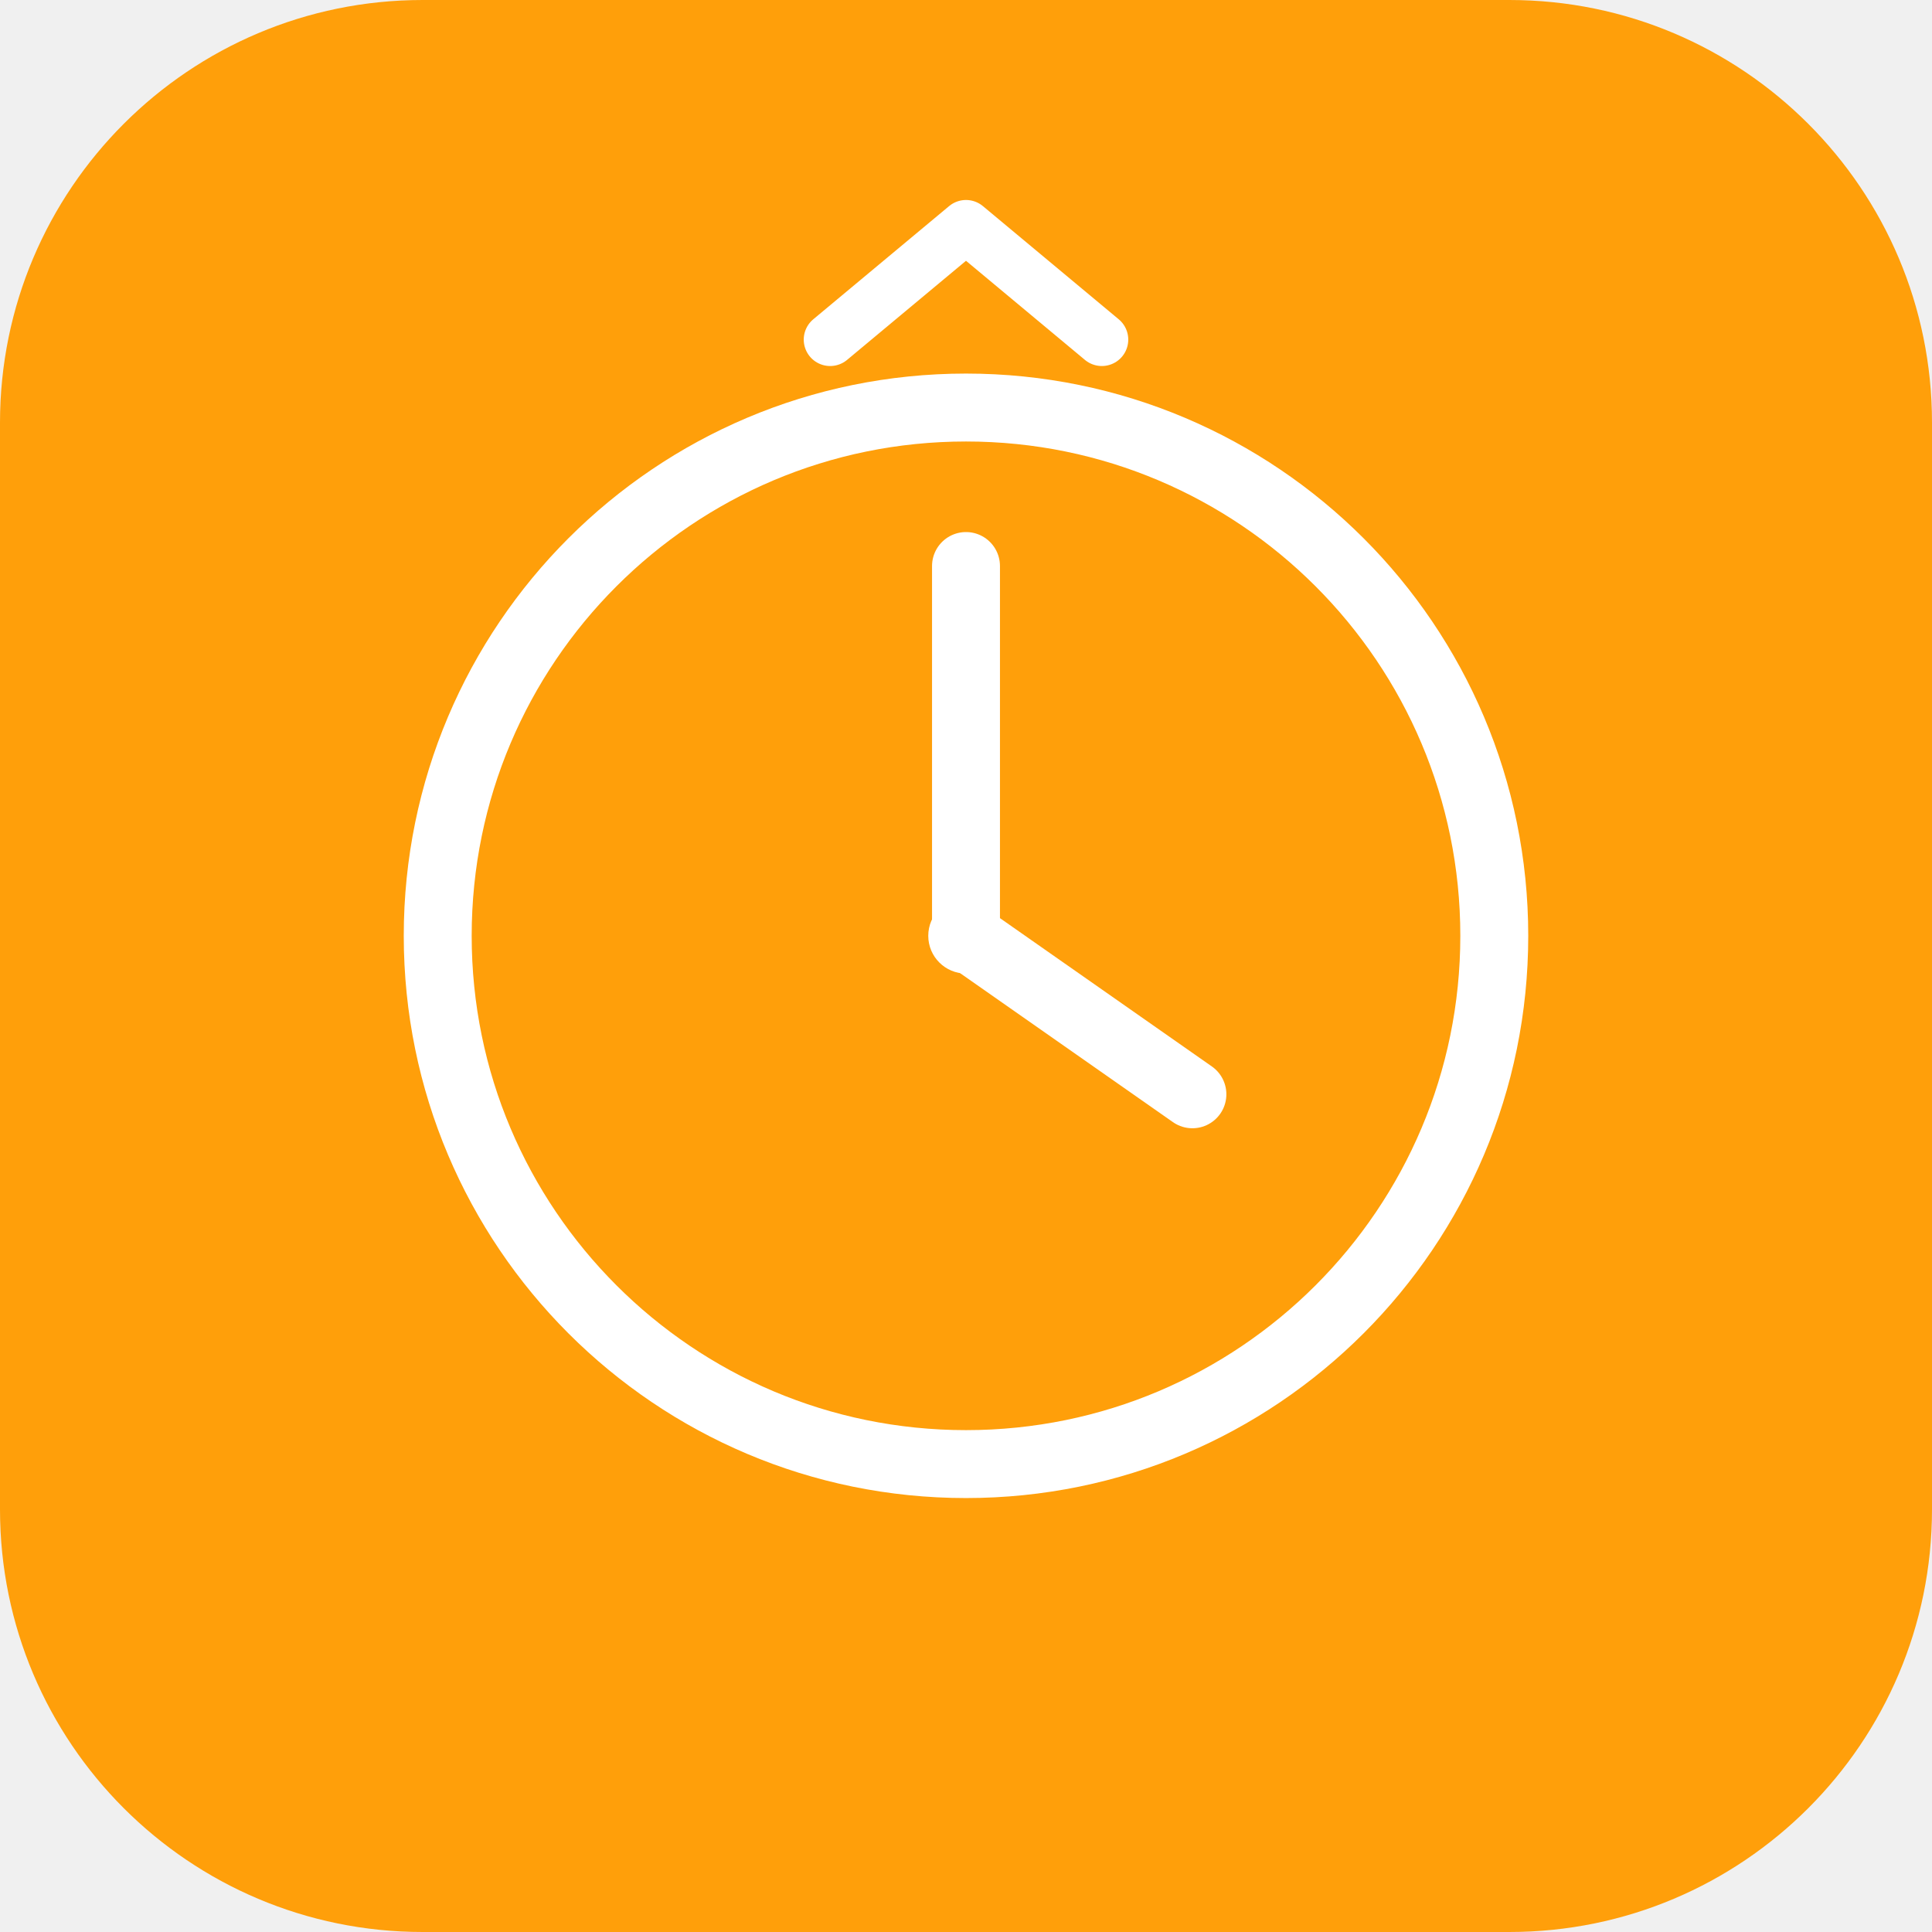
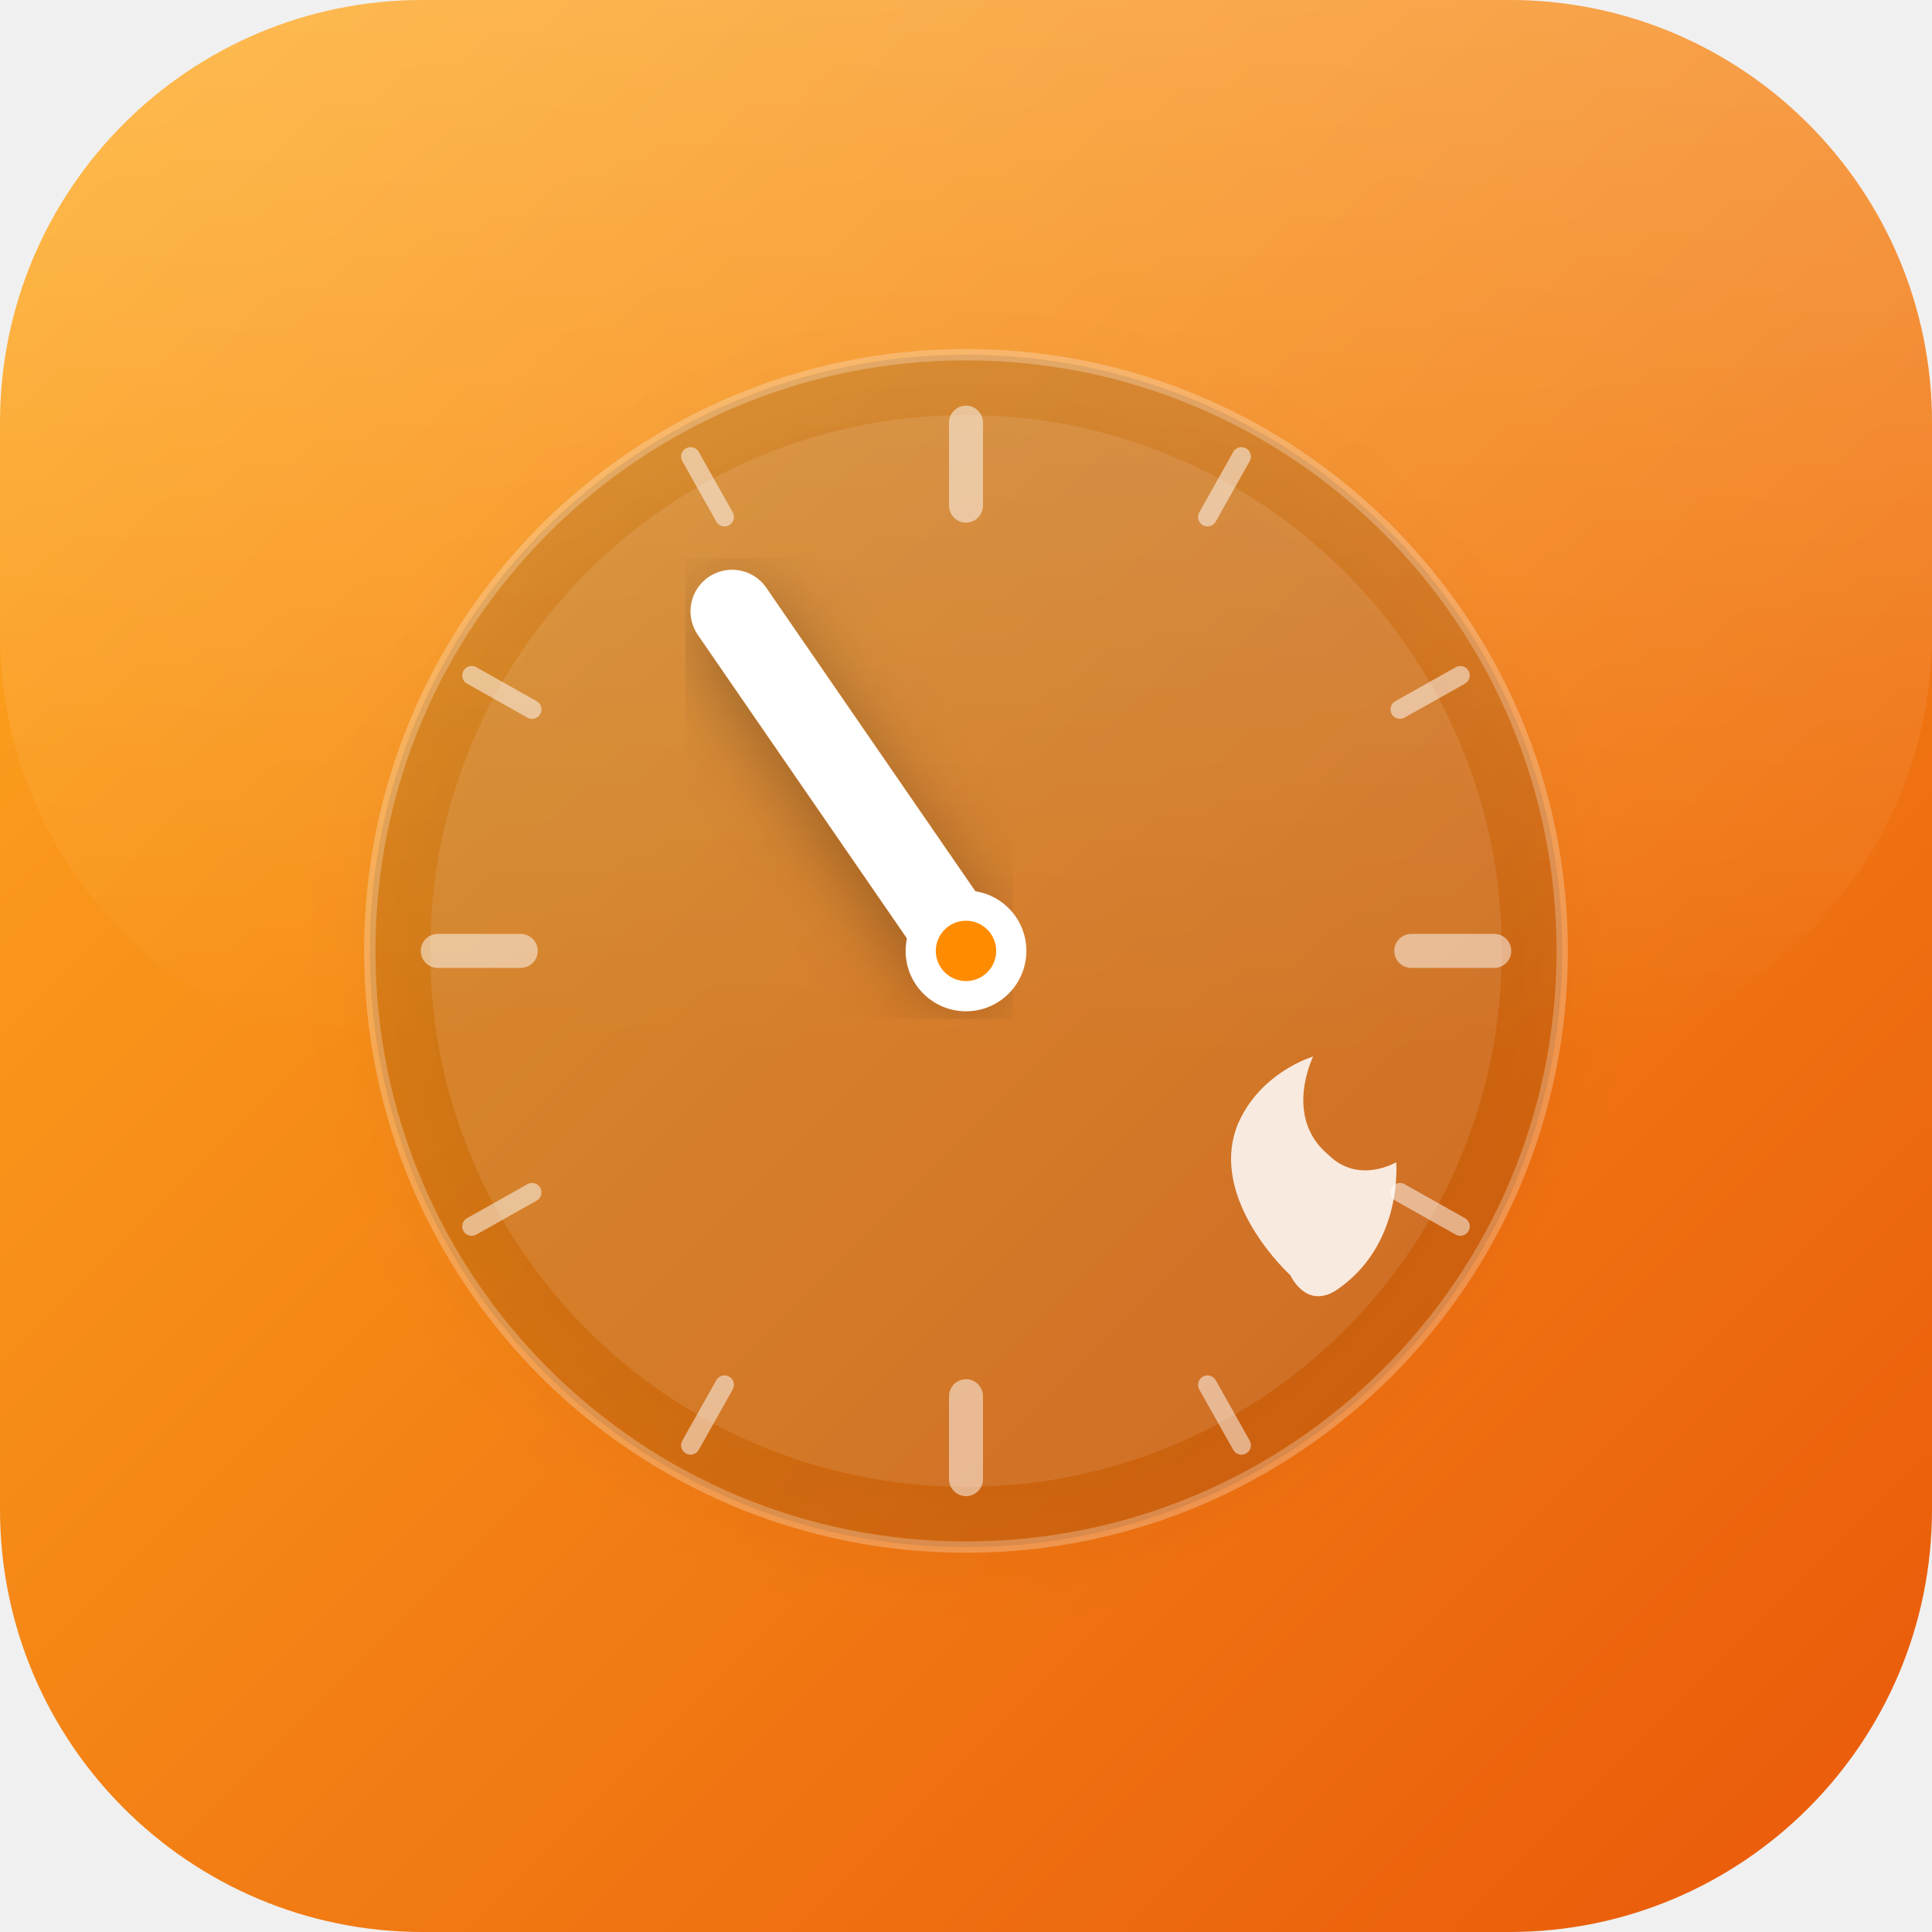
<svg xmlns="http://www.w3.org/2000/svg" viewBox="0 0 512 512">
-   <rect width="512" height="512" rx="112" fill="#ff9f0a" />
-   <circle cx="256" cy="248" r="140" fill="none" stroke="white" stroke-width="18" />
-   <line x1="256" y1="248" x2="256" y2="150" stroke="white" stroke-width="18" stroke-linecap="round" />
-   <line x1="256" y1="248" x2="316" y2="290" stroke="white" stroke-width="18" stroke-linecap="round" />
-   <circle cx="256" cy="248" r="10" fill="white" />
-   <path d="M220 90 L256 60 L292 90" fill="none" stroke="white" stroke-width="14" stroke-linecap="round" stroke-linejoin="round" />
+   <defs>
+     <linearGradient id="bg" x1="0%" y1="0%" x2="100%" y2="100%">
+       <stop offset="0%" stop-color="#FFAB20" />
+       <stop offset="100%" stop-color="#E8580A" />
+     </linearGradient>
+     <linearGradient id="shine" x1="0%" y1="0%" x2="0%" y2="100%">
+       <stop offset="0%" stop-color="rgba(255,255,255,0.22)" />
+       <stop offset="100%" stop-color="rgba(255,255,255,0)" />
+     </linearGradient>
+     <filter id="soft-shadow" x="-20%" y="-20%" width="140%" height="140%">
+       <feDropShadow dx="0" dy="4" stdDeviation="10" flood-color="rgba(0,0,0,0.3)" />
+     </filter>
+   </defs>
+   <rect width="512" height="512" rx="112" fill="url(#bg)" />
+   <rect width="512" height="280" rx="112" fill="url(#shine)" />
+   <circle cx="256" cy="252" r="158" fill="rgba(0,0,0,0.12)" filter="url(#soft-shadow)" />
+   <circle cx="256" cy="252" r="158" fill="none" stroke="rgba(255,255,255,0.25)" stroke-width="3" />
+   <circle cx="256" cy="252" r="142" fill="rgba(255,255,255,0.10)" />
+   <g stroke="rgba(255,255,255,0.5)" stroke-linecap="round">
+     <line x1="256" y1="112" x2="256" y2="134" stroke-width="9" />
+     <line x1="396" y1="252" x2="374" y2="252" stroke-width="9" />
+     <line x1="256" y1="392" x2="256" y2="370" stroke-width="9" />
+     <line x1="116" y1="252" x2="138" y2="252" stroke-width="9" />
+     <line x1="329" y1="121" x2="320" y2="137" stroke-width="5" />
+     <line x1="387" y1="179" x2="371" y2="188" stroke-width="5" />
+     <line x1="387" y1="325" x2="371" y2="316" stroke-width="5" />
+     <line x1="329" y1="383" x2="320" y2="367" stroke-width="5" />
+     <line x1="183" y1="383" x2="192" y2="367" stroke-width="5" />
+     <line x1="125" y1="325" x2="141" y2="316" stroke-width="5" />
+     <line x1="125" y1="179" x2="141" y2="188" stroke-width="5" />
+     <line x1="183" y1="121" x2="192" y2="137" stroke-width="5" />
+   </g>
+   <line x1="256" y1="252" x2="194" y2="162" stroke="white" stroke-width="22" stroke-linecap="round" filter="url(#soft-shadow)" />
+   <line x1="256" y1="252" x2="256" y2="130" stroke="white" stroke-width="16" stroke-linecap="round" filter="url(#soft-shadow)" />
+   <circle cx="256" cy="252" r="16" fill="white" />
+   <circle cx="256" cy="252" r="8" fill="#FF8C00" />
+   <path d="M342 338 C342 338 320 318 328 298 C334 284 348 280 348 280            C348 280 340 296 352 306 C360 314 370 308 370 308            C370 308 372 330 354 342 C346 347 342 338 342 338Z" fill="rgba(255,255,255,0.85)" />
</svg>
